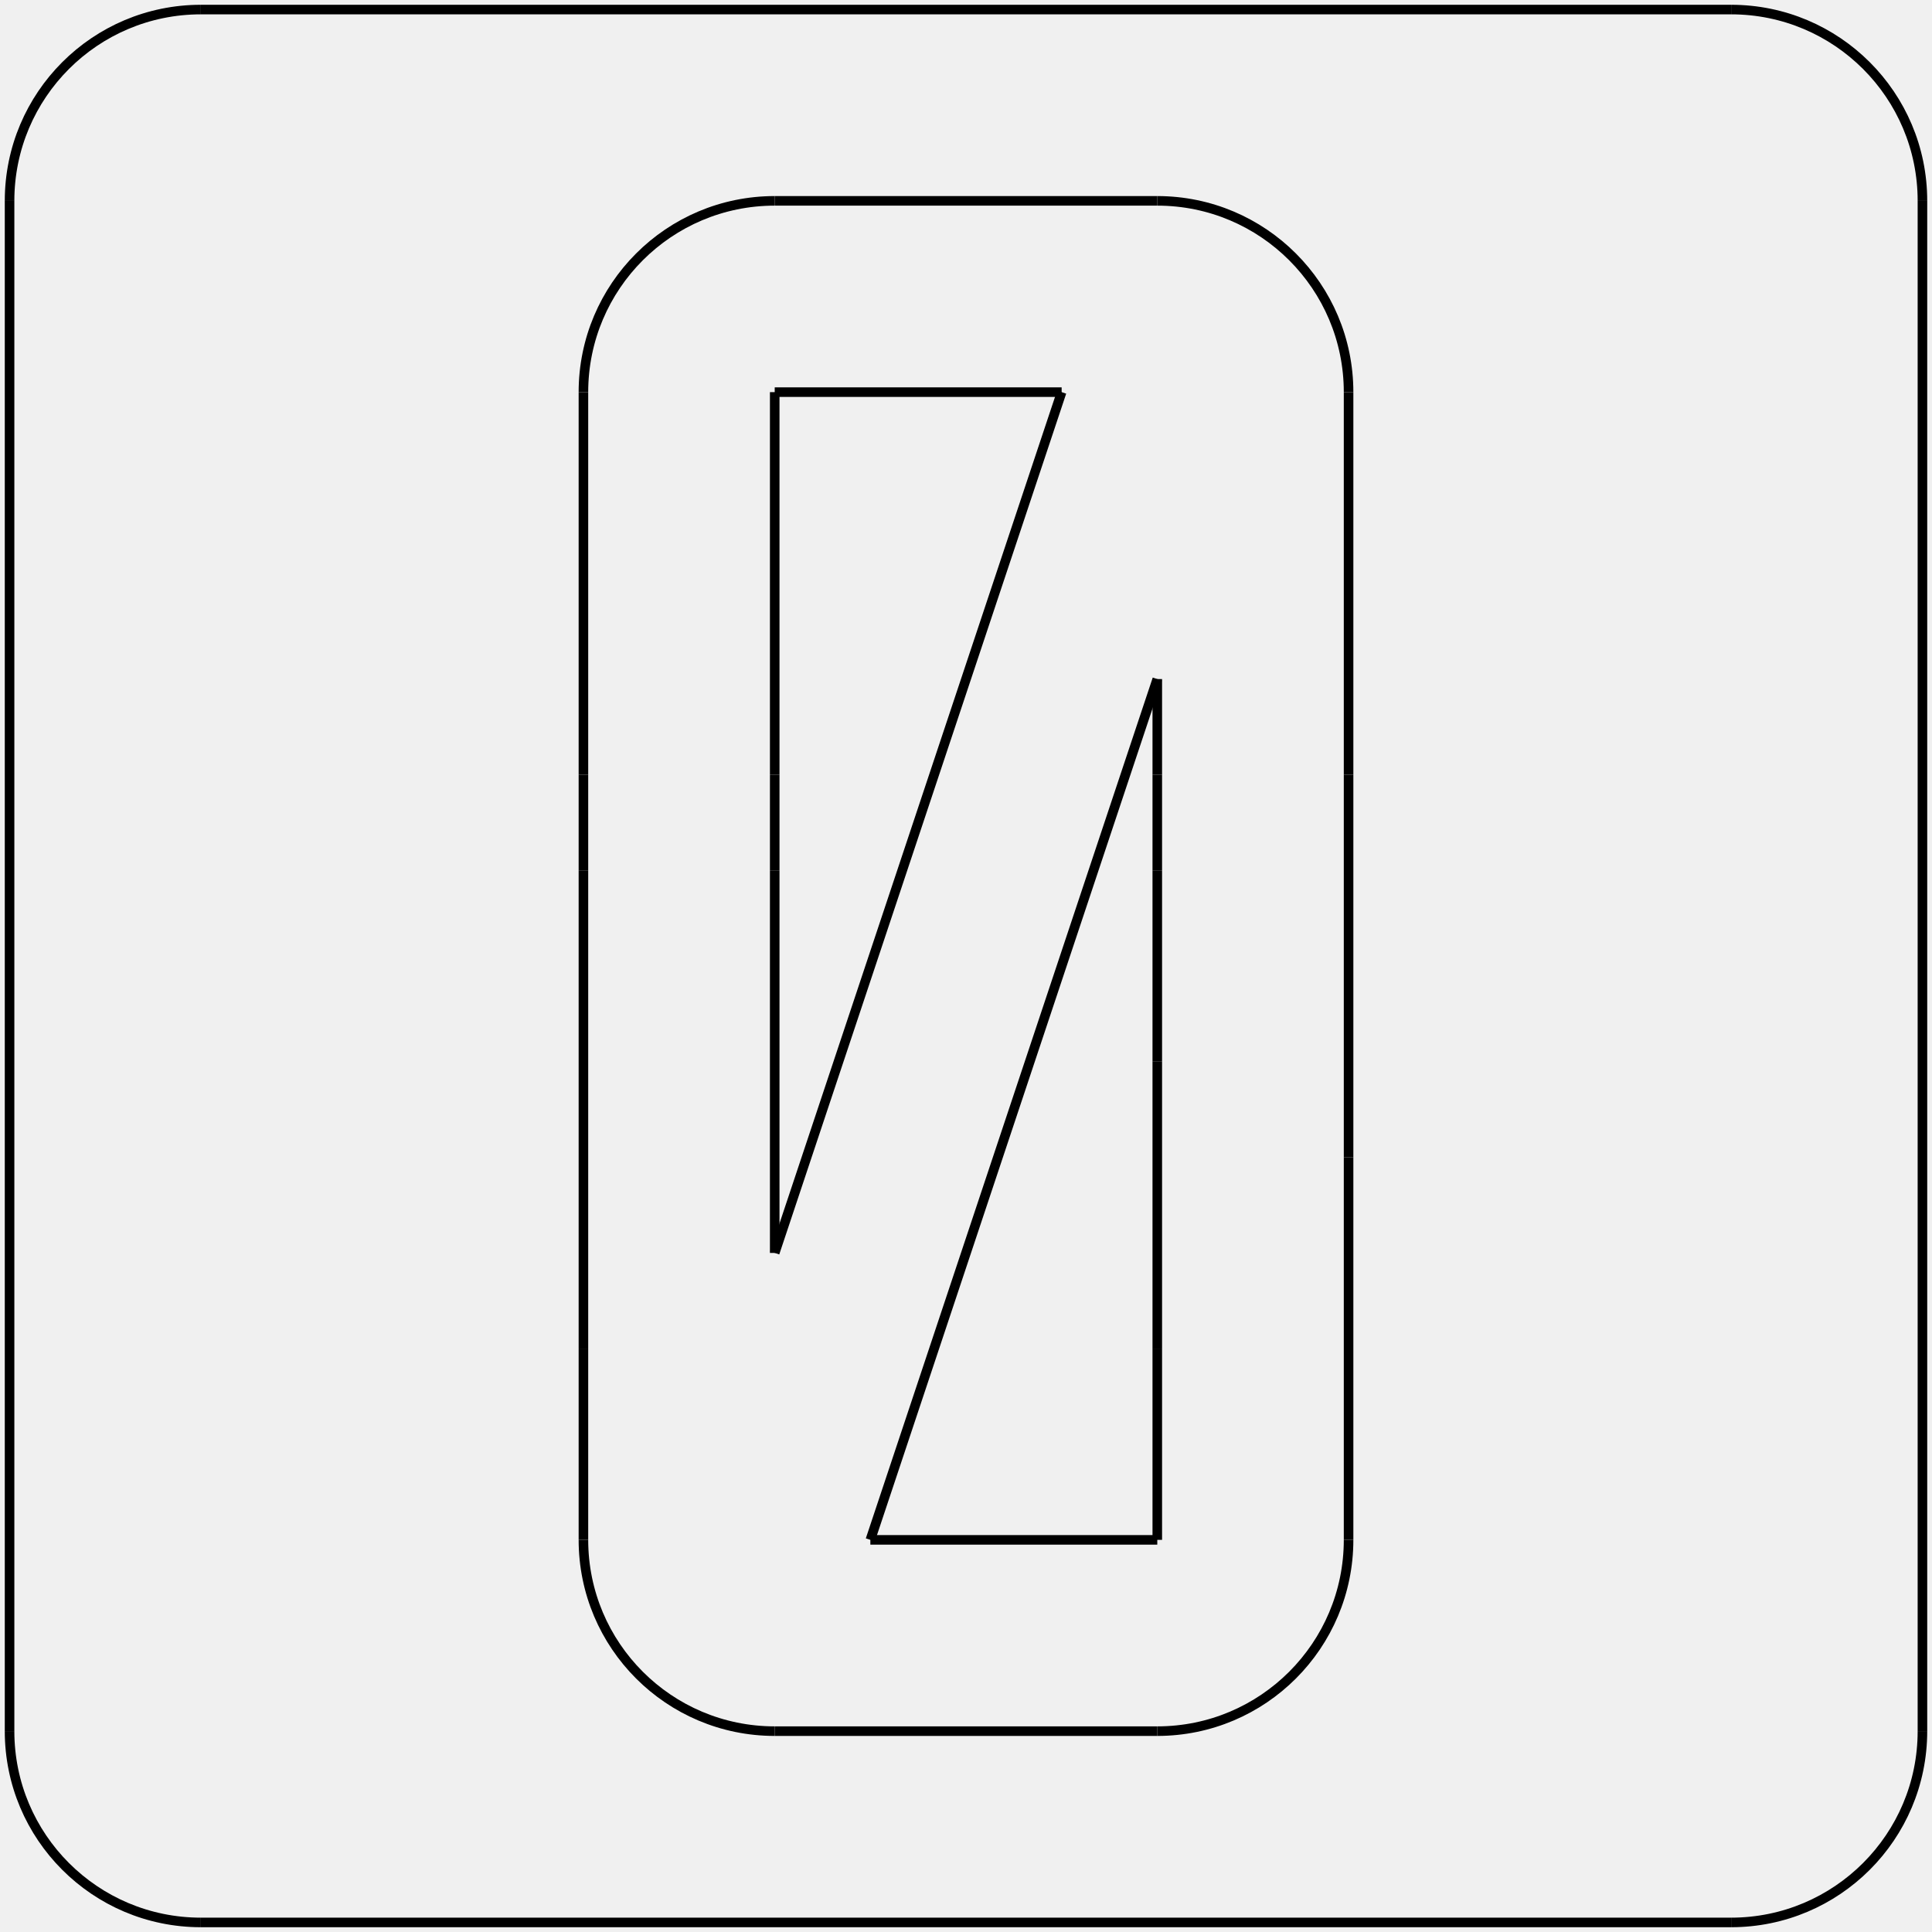
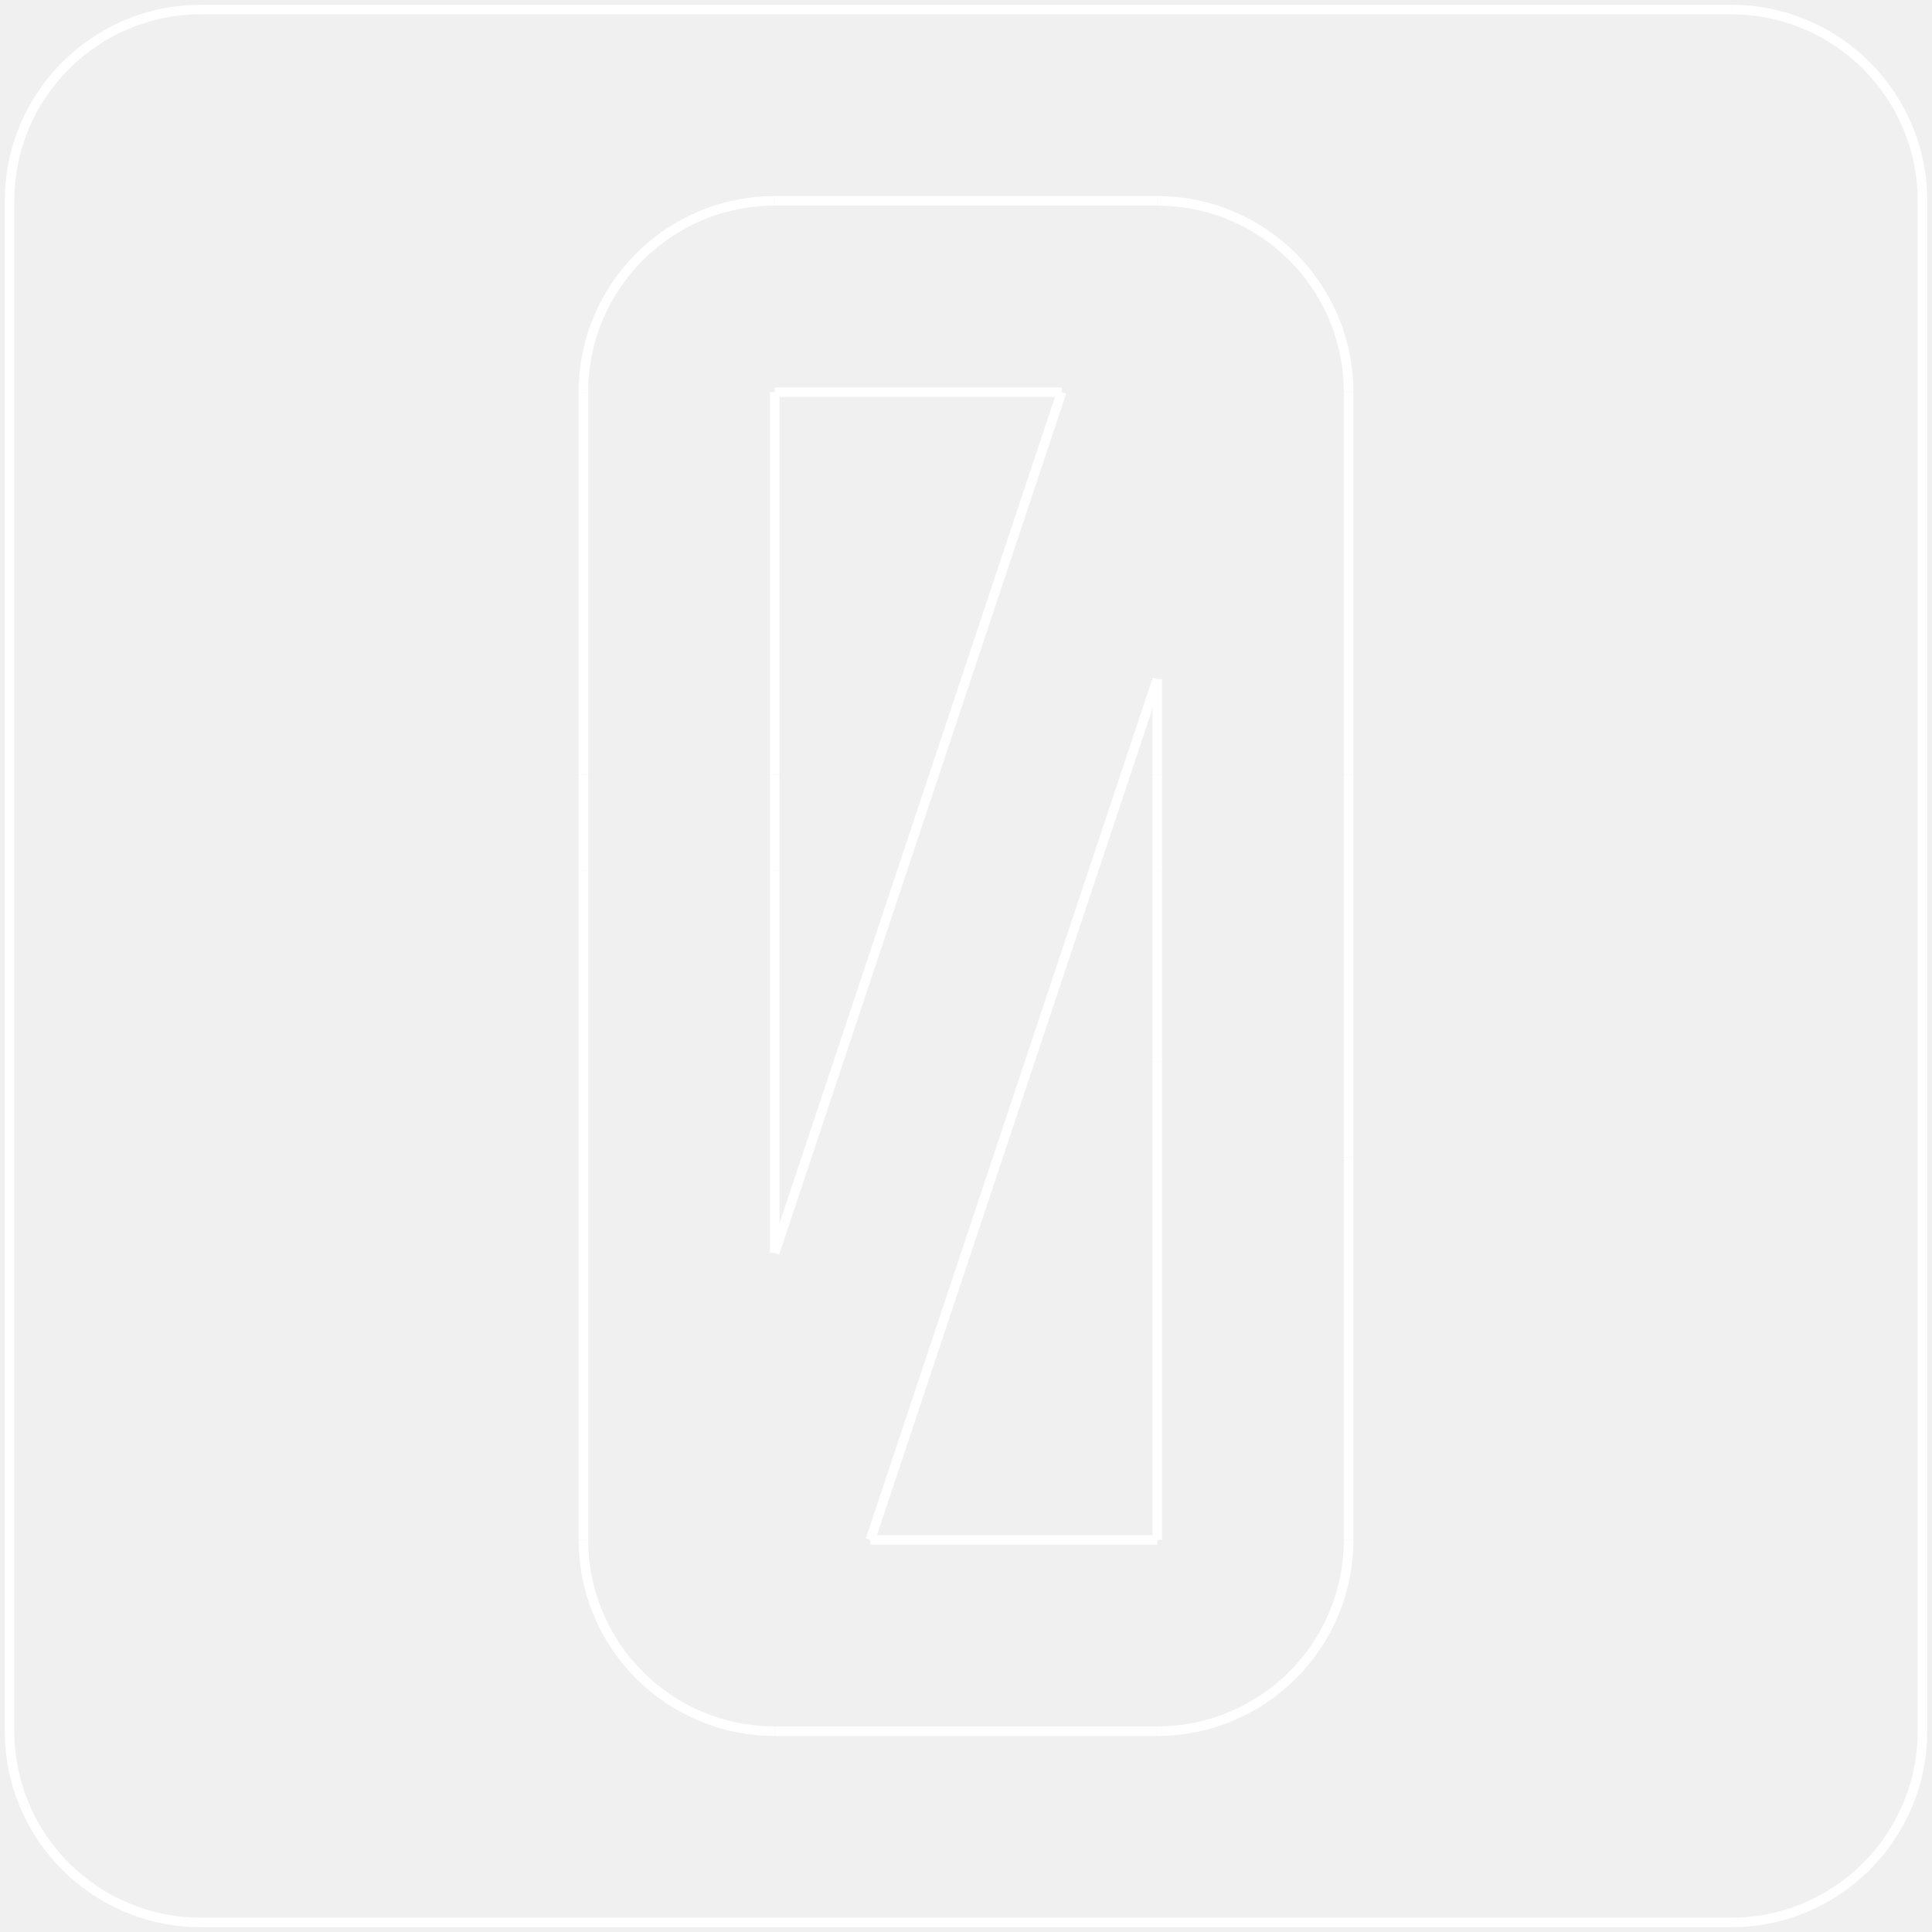
<svg xmlns="http://www.w3.org/2000/svg" xmlns:ns1="http://www.librecad.org" width="200mm" height="200mm" viewBox="-1 -1 202 202">
-   <g ns1:layername="0" ns1:is_locked="false" ns1:is_construction="false" fill="none" stroke="black" stroke-width="1">
+   <g ns1:layername="0" ns1:is_locked="false" ns1:is_construction="false" fill="none" stroke="white" stroke-width="1">
    <line x1="0" y1="20" x2="0" y2="180" />
    <line x1="20" y1="200" x2="180" y2="200" />
    <line x1="200" y1="180" x2="200" y2="20" />
    <line x1="180" y1="0" x2="20" y2="0" />
    <path d="M20,0 A20,20 0 0,0 0,20 " />
    <path d="M0,180 A20,20 0 0,0 20,200 " />
    <path d="M180,200 A20,20 0 0,0 200,180 " />
    <path d="M200,20 A20,20 0 0,0 180,0 " />
    <line x1="80" y1="20" x2="120" y2="20" />
    <line x1="140" y1="40" x2="140" y2="80" />
    <line x1="140" y1="80" x2="140" y2="100" />
    <line x1="140" y1="100" x2="140" y2="120" />
    <line x1="140" y1="120" x2="140" y2="160" />
    <line x1="120" y1="180" x2="80" y2="180" />
    <line x1="60" y1="160" x2="60" y2="140" />
    <line x1="60" y1="40" x2="60" y2="80" />
    <path d="M80,20 A20,20 0 0,0 60,40 " />
    <path d="M140,40 A20,20 0 0,0 120,20 " />
    <path d="M120,180 A20,20 0 0,0 140,160 " />
    <path d="M60,160 A20,20 0 0,0 80,180 " />
    <line x1="120" y1="160" x2="120" y2="140" />
    <line x1="80" y1="40" x2="80" y2="80" />
    <line x1="60" y1="90" x2="60" y2="80" />
    <line x1="80" y1="80" x2="80" y2="90" />
    <line x1="120" y1="90" x2="120" y2="80" />
    <line x1="120" y1="110" x2="120" y2="140" />
    <line x1="60" y1="90" x2="60" y2="140" />
    <line x1="120" y1="110" x2="120" y2="90" />
    <line x1="120" y1="70" x2="90" y2="160" />
    <line x1="80" y1="130" x2="110" y2="40" />
    <line x1="80" y1="40" x2="110" y2="40" />
    <line x1="80" y1="90" x2="80" y2="130" />
    <line x1="90" y1="160" x2="120" y2="160" />
    <line x1="120" y1="80" x2="120" y2="70" />
  </g>
</svg>
